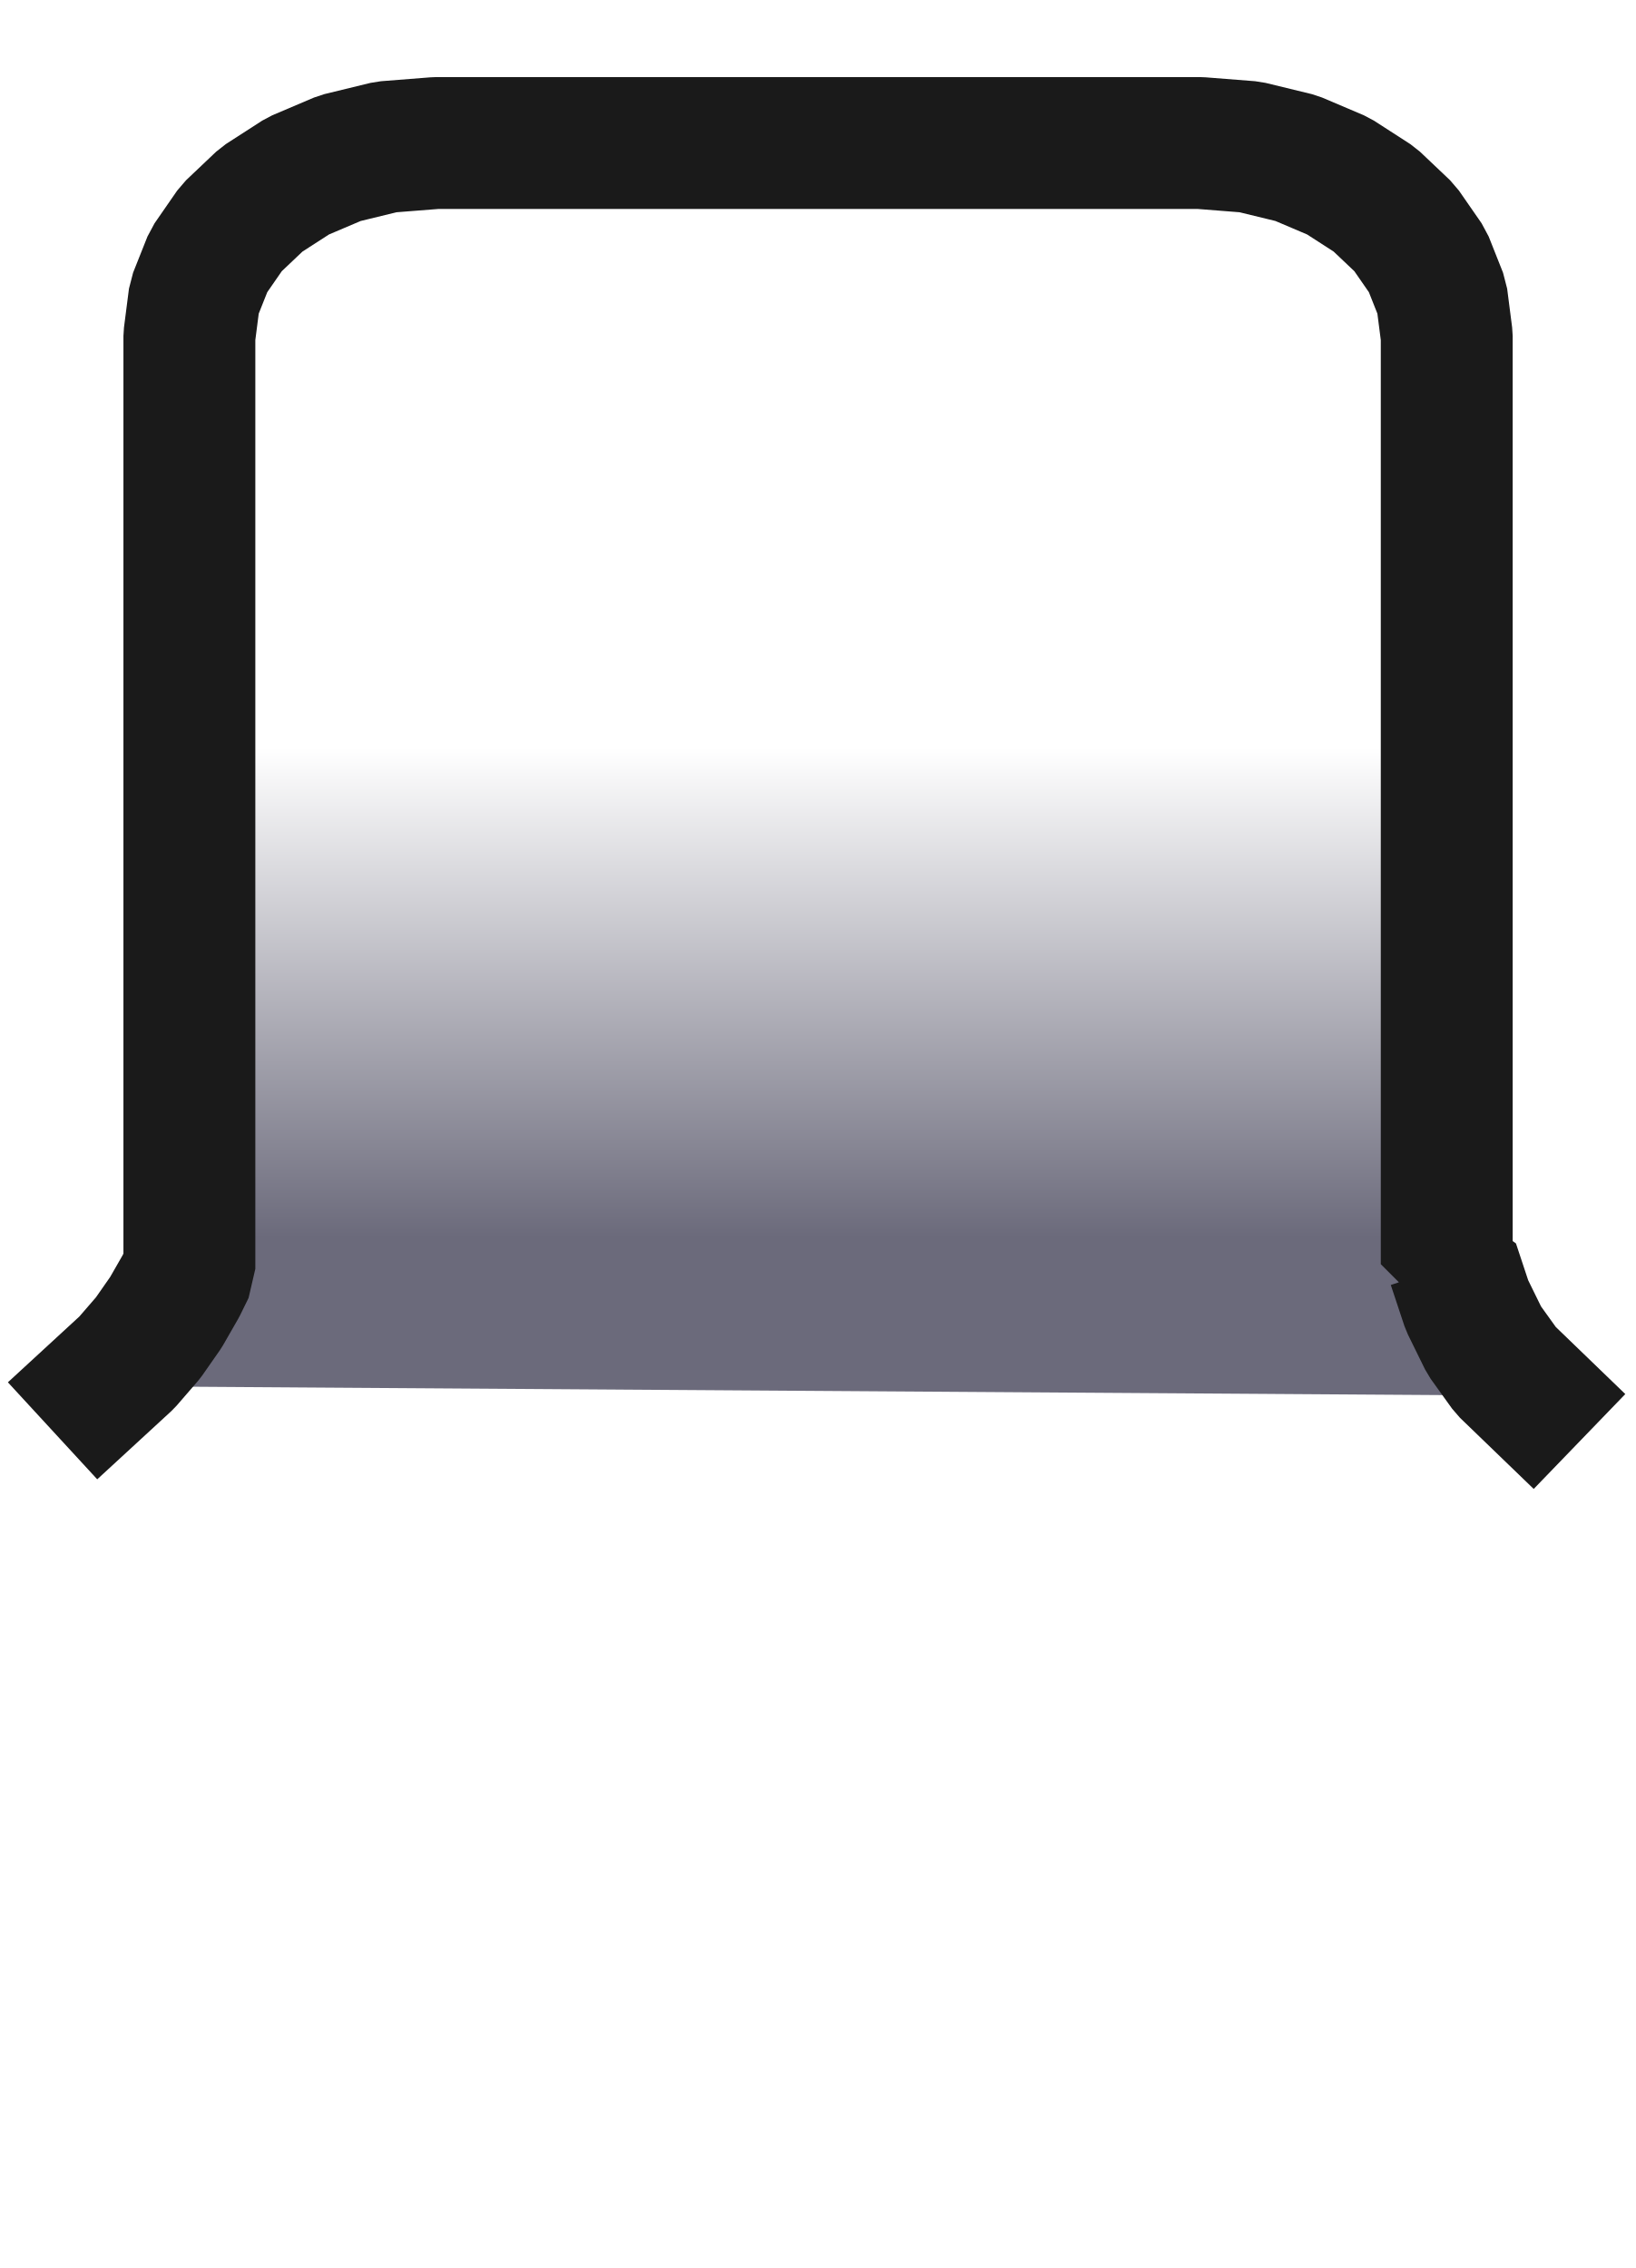
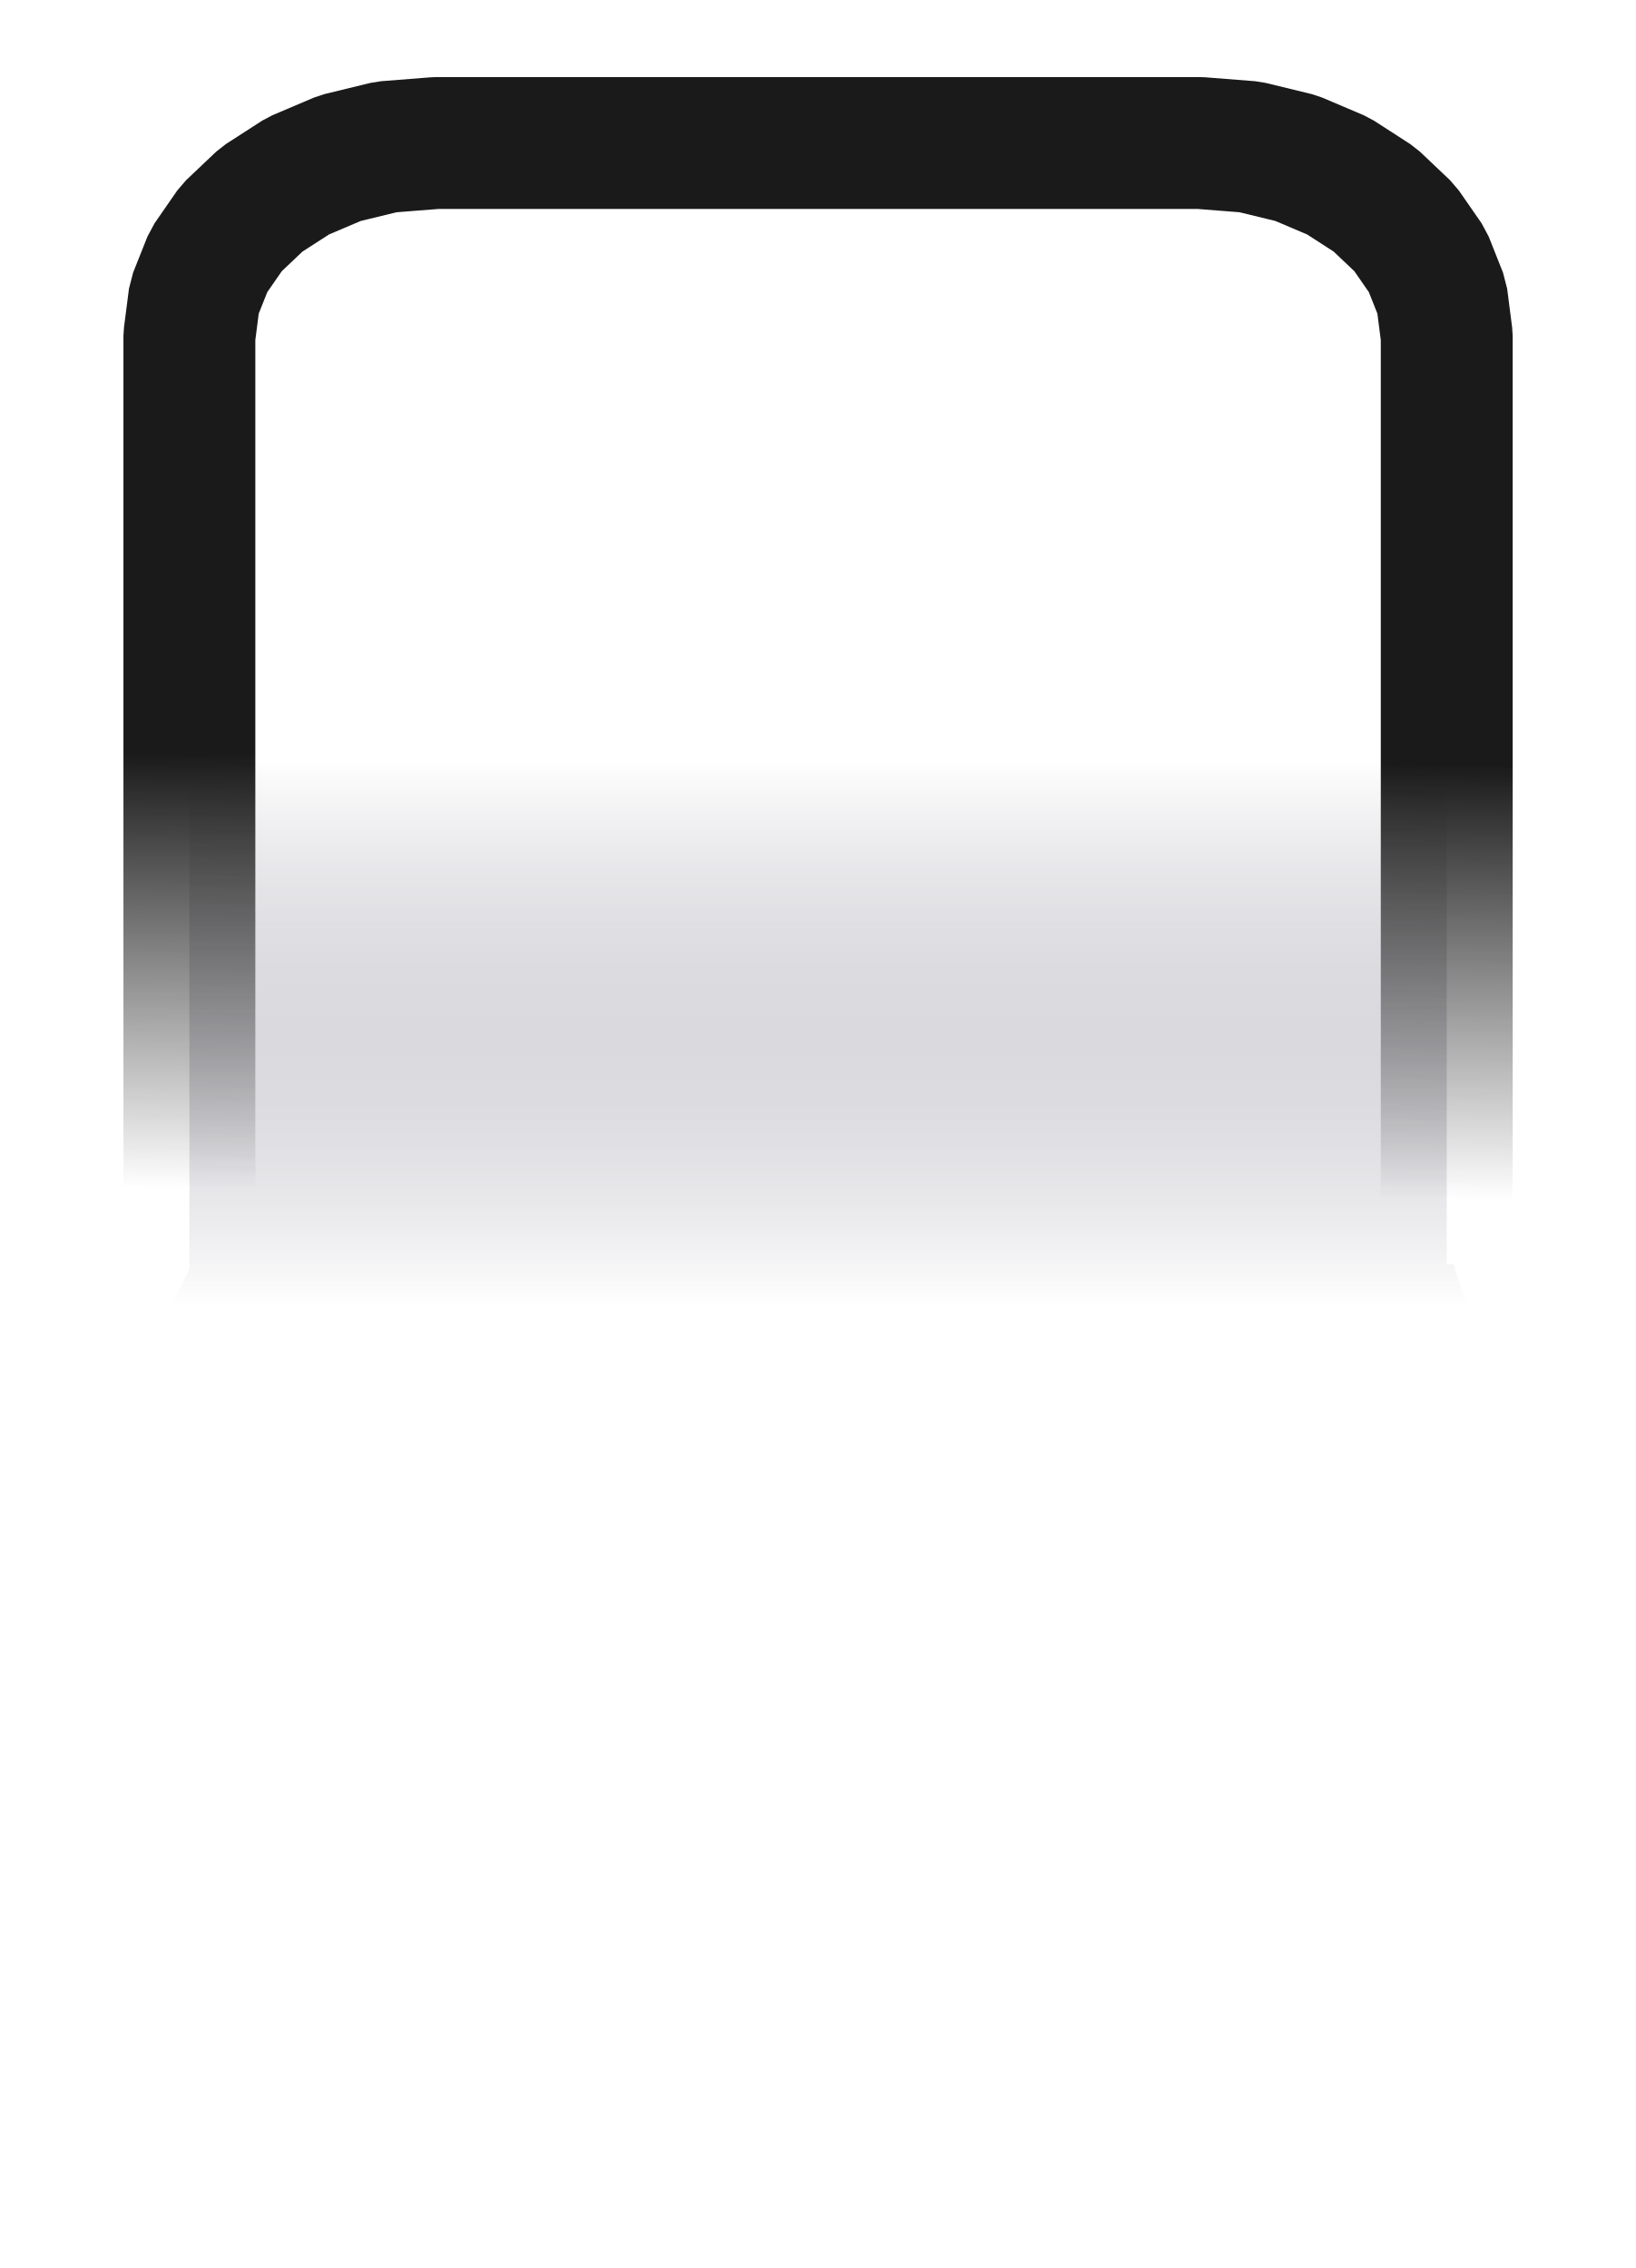
- <svg xmlns="http://www.w3.org/2000/svg" width="46.5pt" height="64.5pt" viewBox="0 0 46.5 64.5">
-   <defs>
-     <linearGradient id="gradient0" gradientUnits="objectBoundingBox" x1="0.501" y1="0.483" x2="0.501" y2="1.023" spreadMethod="pad">
-       <stop stop-color="#ffffff" offset="0" stop-opacity="1" />
-       <stop stop-color="#6b6a7b" offset="0.717" stop-opacity="1" />
+ <svg xmlns="http://www.w3.org/2000/svg" xmlns:xlink="http://www.w3.org/1999/xlink" width="46.5pt" height="64.5pt" viewBox="0 0 46.5 64.5" version="1.1" id="svg2">
+   <defs id="defs2">
+     <linearGradient id="linearGradient2">
+       <stop style="stop-color:#1a1a1a;stop-opacity:1;" offset="0" id="stop3" />
+       <stop style="stop-color:#1a1a1a;stop-opacity:0;" offset="1" id="stop4" />
    </linearGradient>
+     <linearGradient id="gradient0" gradientUnits="userSpaceOnUse" x1="19.044" y1="18.756" x2="19.044" y2="41.953" spreadMethod="pad" gradientTransform="scale(1.070232,0.9343771)">
+       <stop stop-color="#ffffff" offset="0" stop-opacity="1" id="stop1" />
+       <stop stop-color="#6b6a7b" offset="0.717" stop-opacity="1" id="stop2" style="stop-color:#6b6a7b;stop-opacity:0;" />
+     </linearGradient>
+     <linearGradient xlink:href="#linearGradient2" id="linearGradient4" x1="20.381" y1="17.525" x2="20.271" y2="29.886" gradientUnits="userSpaceOnUse" />
  </defs>
-   <path id="shape0" transform="translate(2.873864, 4.067982)" fill="url(#gradient0)" fill-rule="evenodd" stroke="#1a1a1a" stroke-width="3.75" stroke-linecap="square" stroke-linejoin="bevel" d="M0 35.353L0.731 34.68L1.337 33.979L1.843 33.254L2.271 32.507L2.511 32.018L2.511 5.484L2.653 4.379L3.062 3.35L3.707 2.418L4.563 1.606L5.6 0.937L6.79 0.431L8.105 0.111L9.517 0L31.256 0L32.668 0.111L33.983 0.431L35.173 0.937L36.21 1.606L37.066 2.418L37.712 3.35L38.12 4.379L38.262 5.484L38.262 31.884L38.311 31.884L38.389 31.885L38.436 31.885L38.451 31.885L38.839 33.054L39.329 34.052L39.939 34.902L40.688 35.625" />
+   <path id="shape0" transform="translate(2.873864, 4.067982)" fill="url(#gradient0)" fill-rule="evenodd" stroke="#1a1a1a" stroke-width="3.75" stroke-linecap="square" stroke-linejoin="bevel" d="M0 35.353L0.731 34.68L1.337 33.979L1.843 33.254L2.271 32.507L2.511 32.018L2.511 5.484L2.653 4.379L3.062 3.35L3.707 2.418L4.563 1.606L5.6 0.937L6.79 0.431L8.105 0.111L9.517 0L31.256 0L32.668 0.111L33.983 0.431L35.173 0.937L36.21 1.606L37.066 2.418L37.712 3.35L38.12 4.379L38.262 5.484L38.262 31.884L38.311 31.884L38.389 31.885L38.436 31.885L38.451 31.885L38.839 33.054L39.329 34.052L39.939 34.902L40.688 35.625" style="stroke:url(#linearGradient4);fill:url(#gradient0)" />
</svg>
